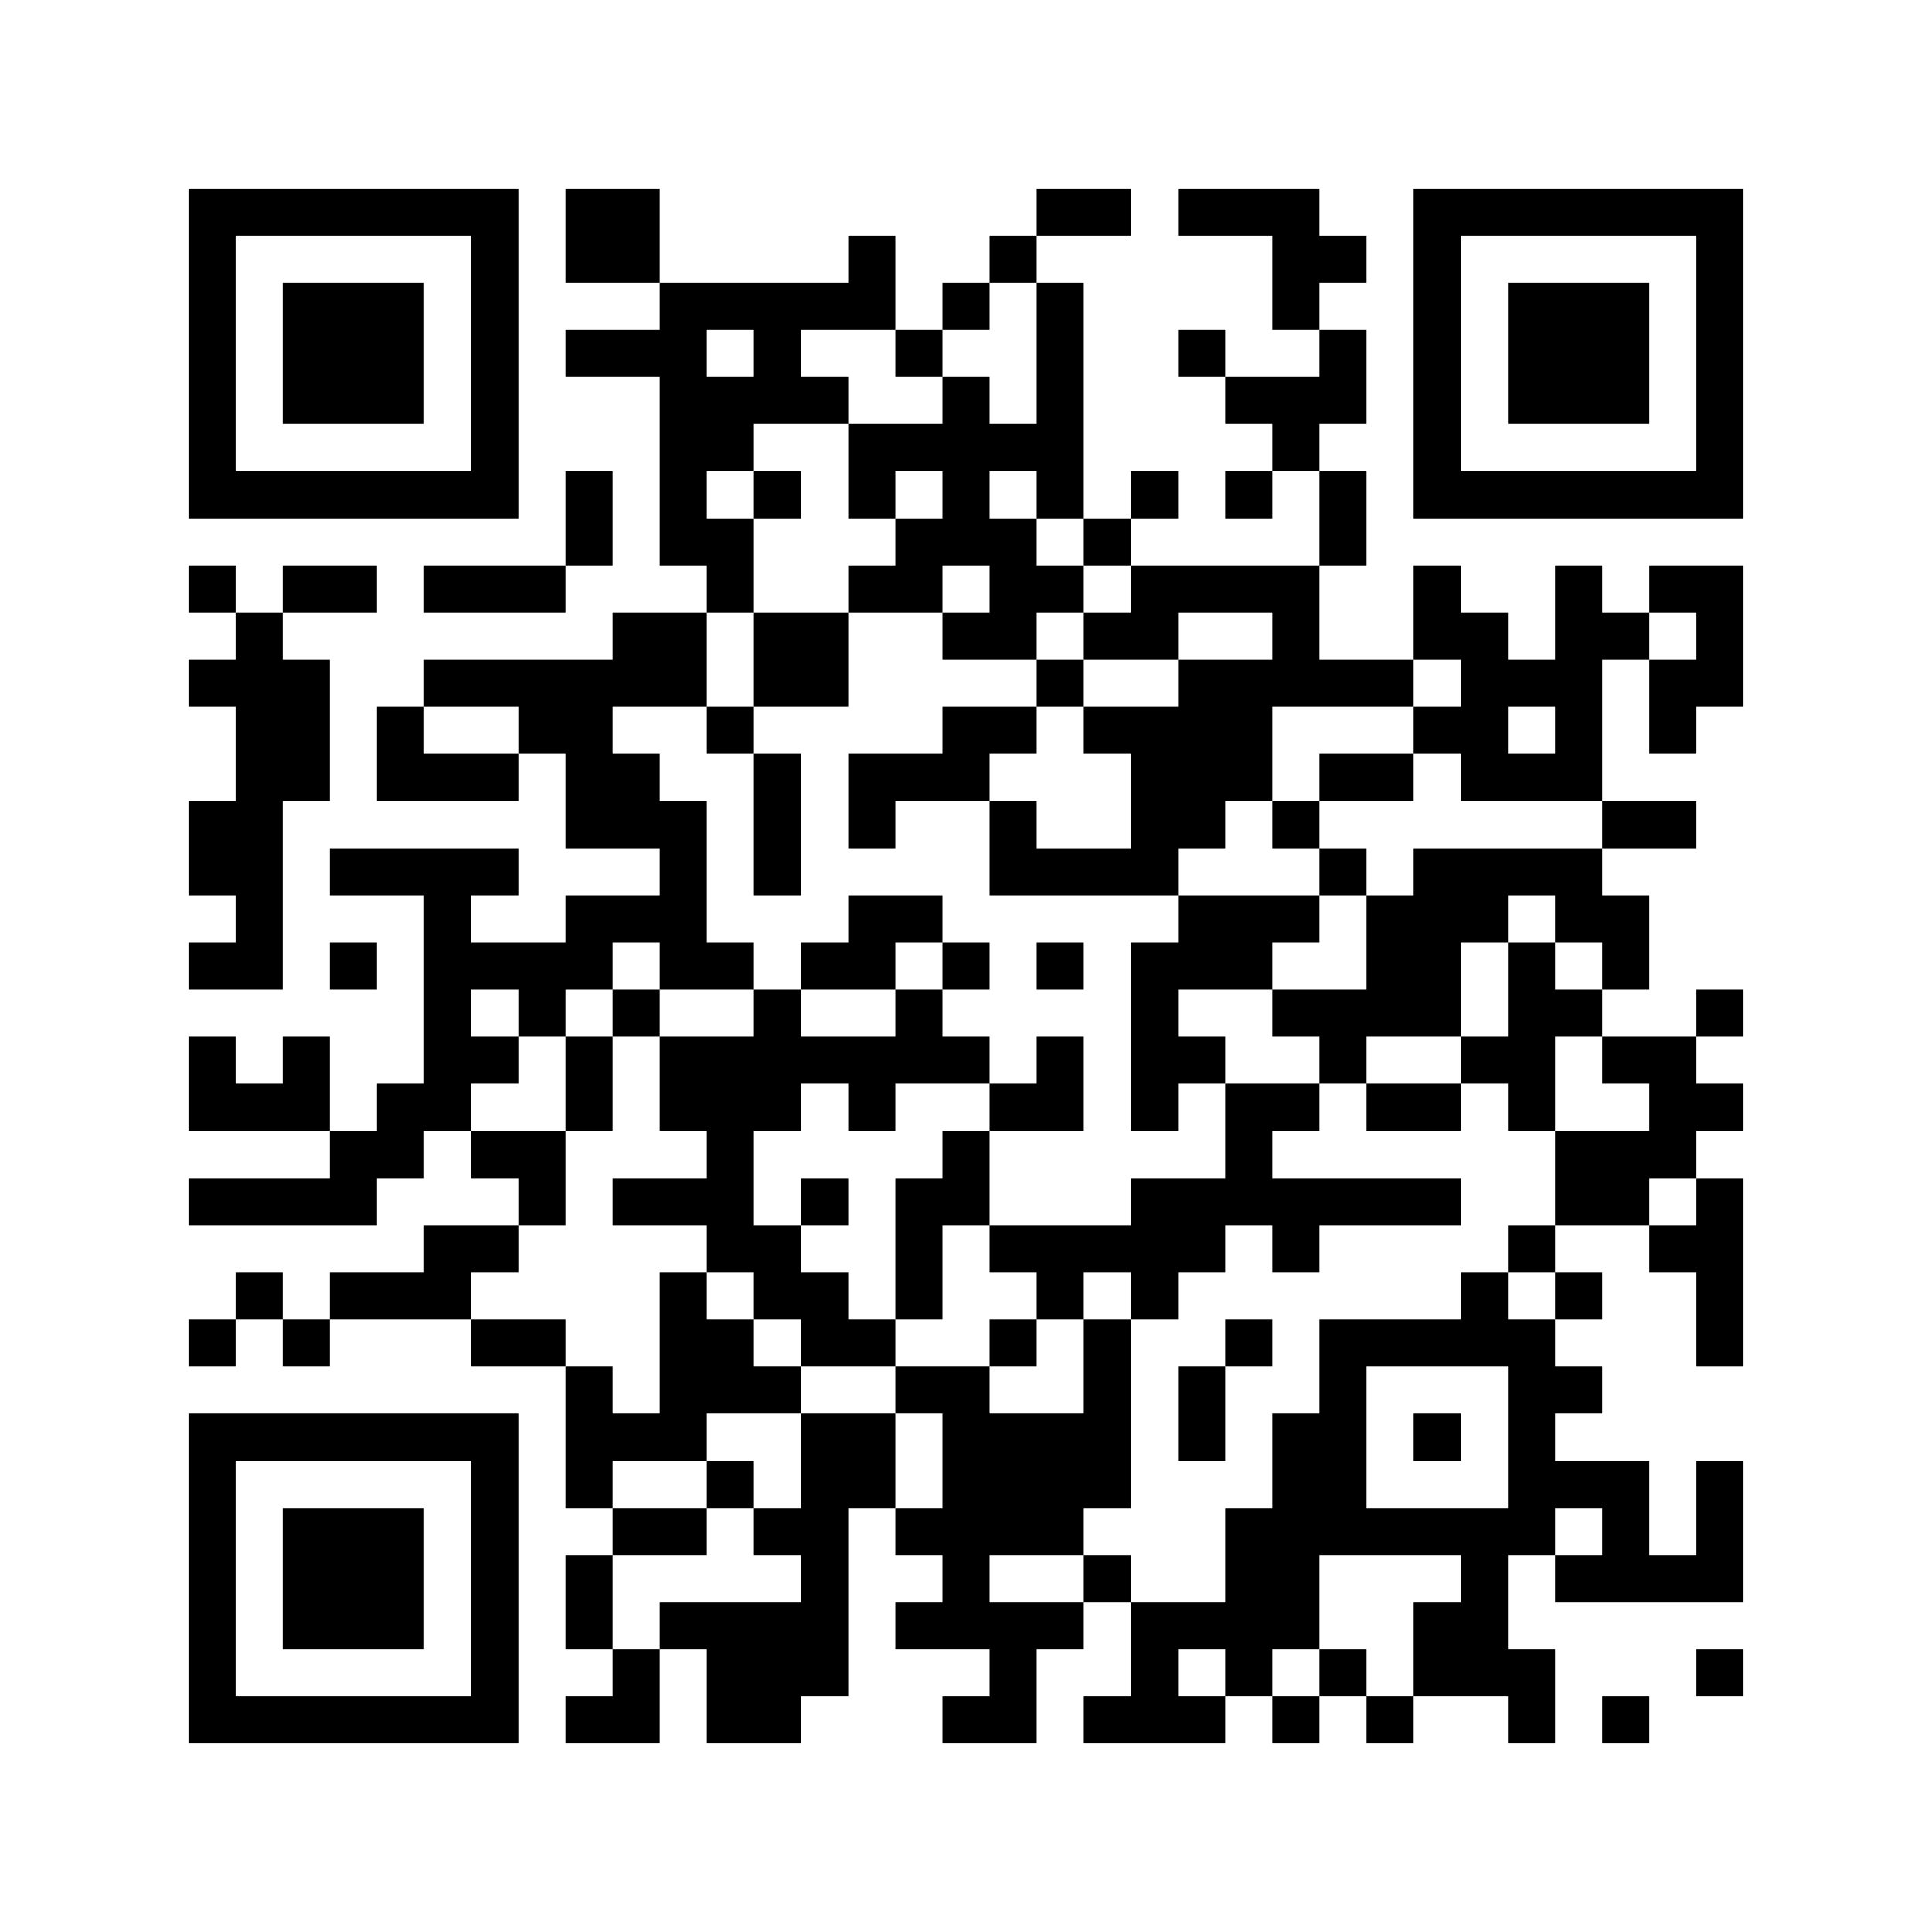
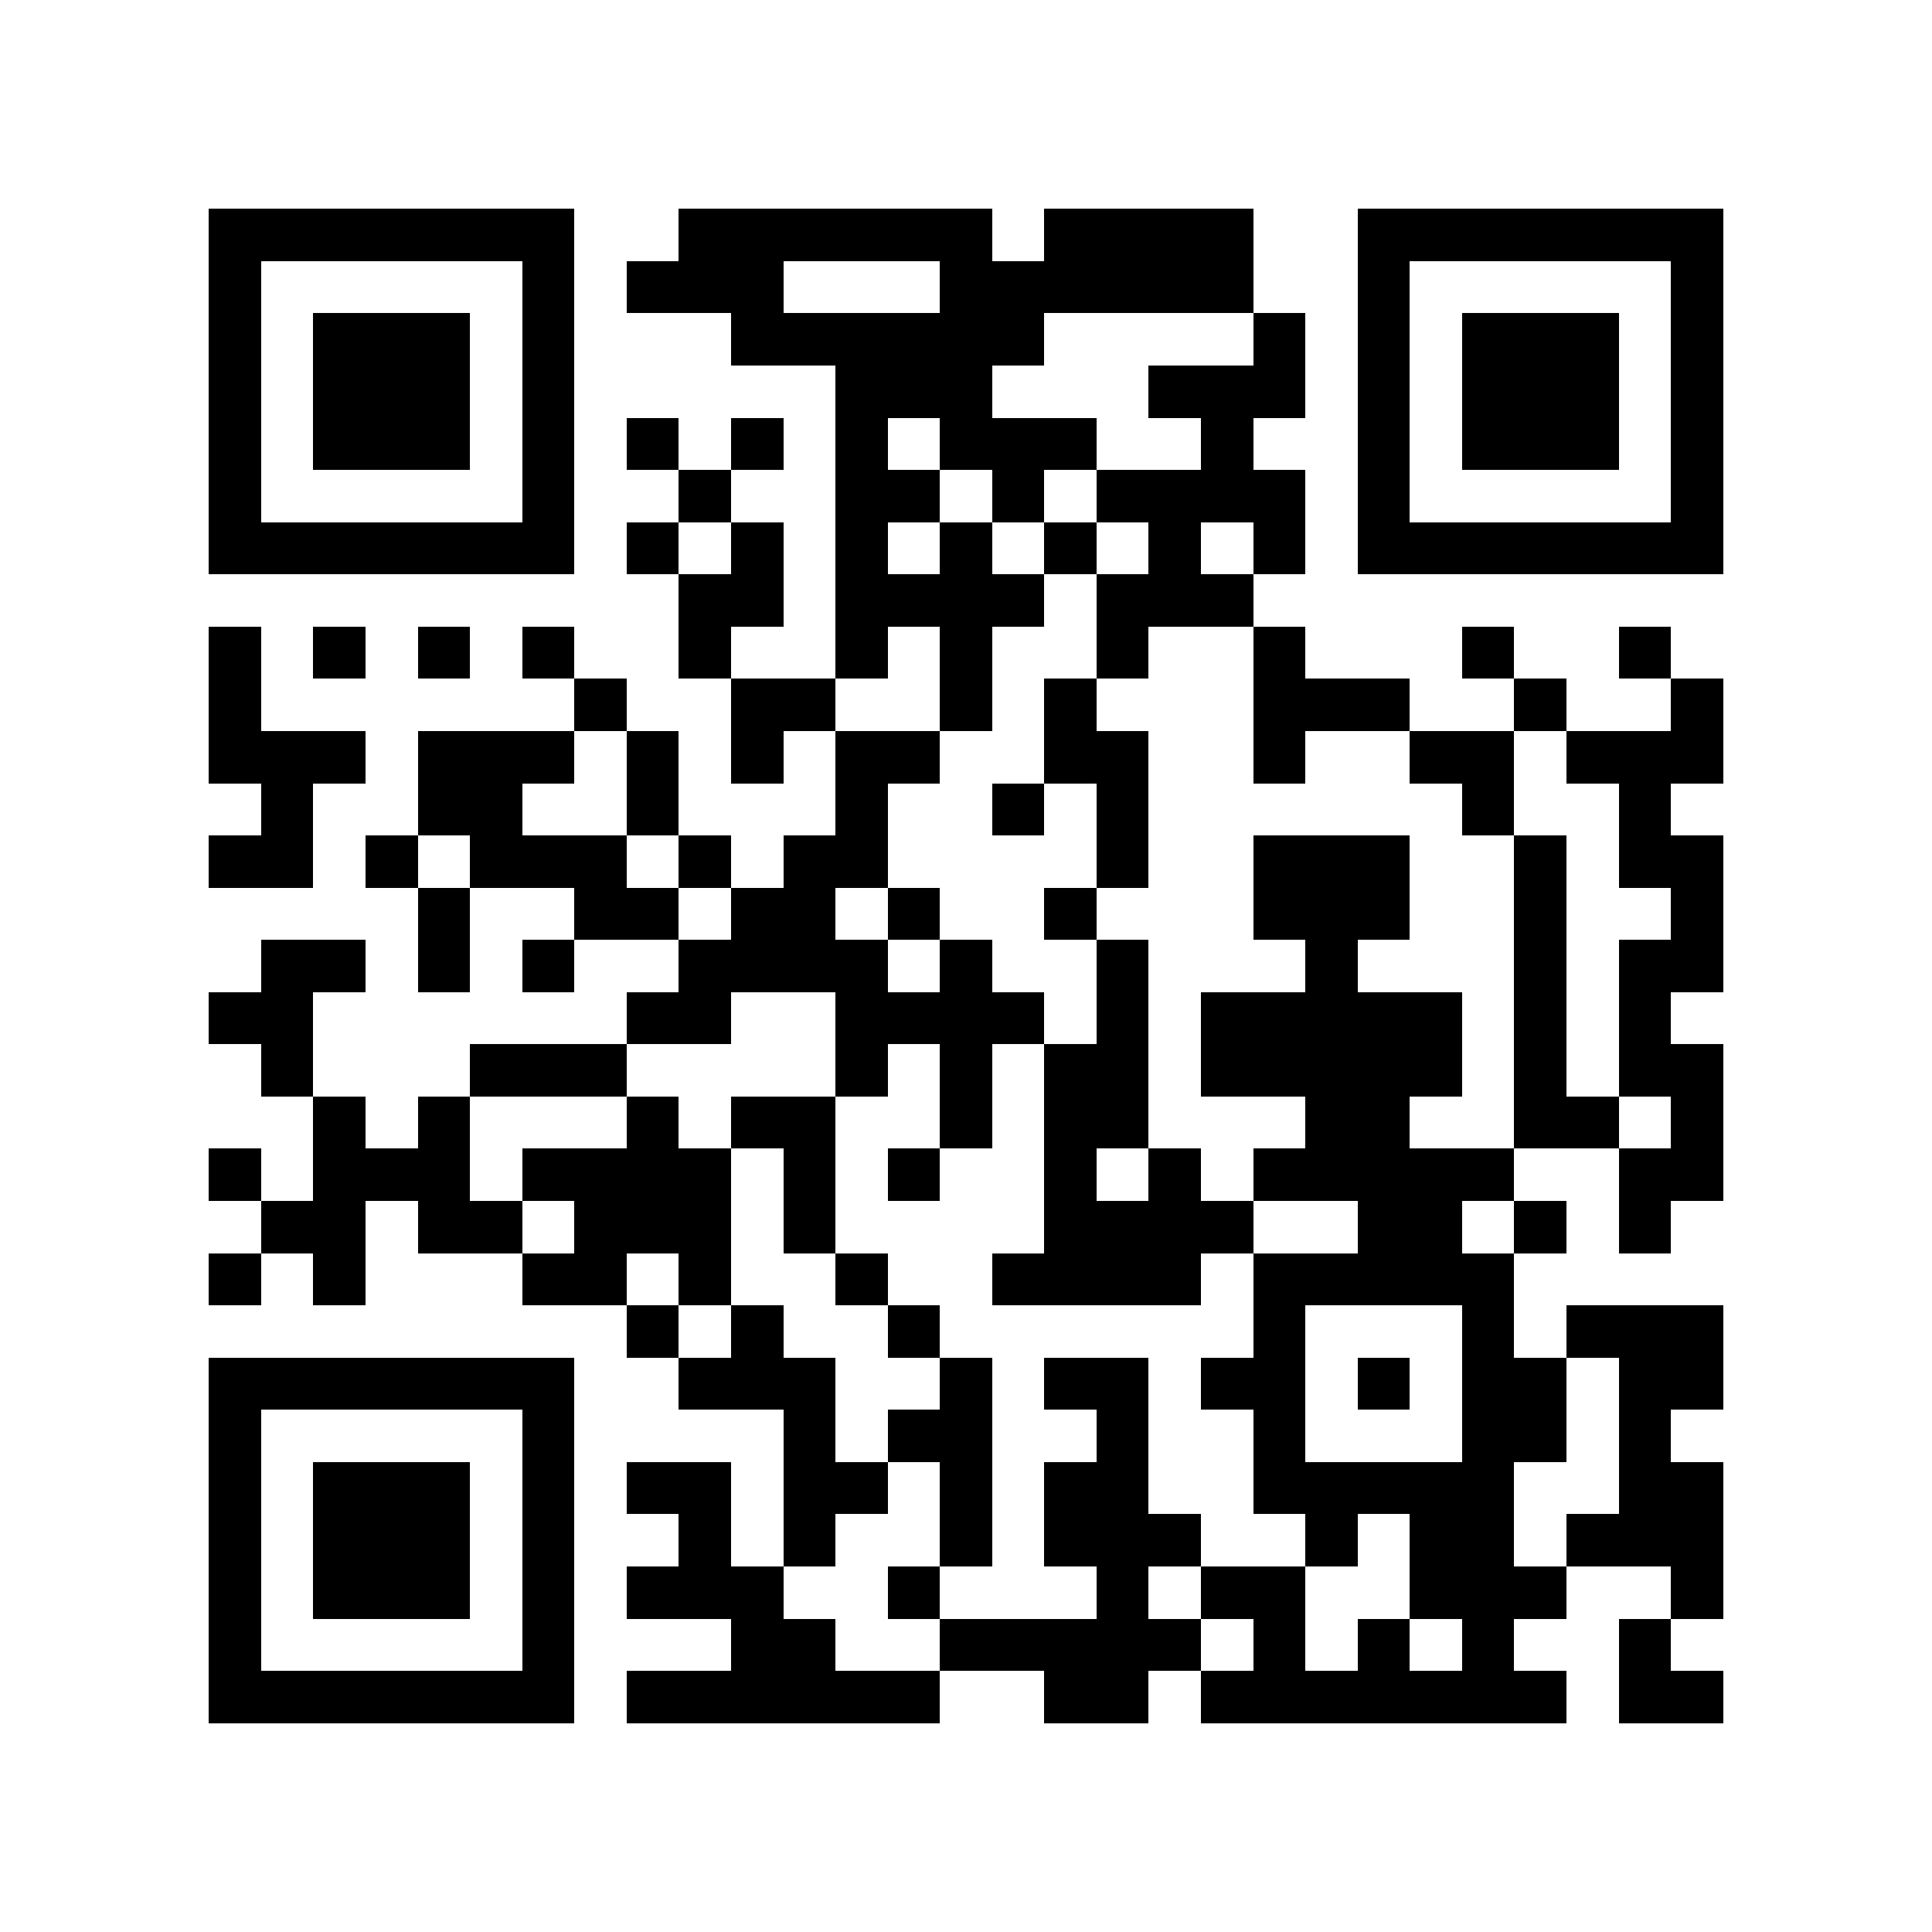
- <svg xmlns="http://www.w3.org/2000/svg" version="1.1" viewBox="0 0 492 492" preserveAspectRatio="xMinYMin meet" role="img" aria-labelledby="qrcode-title qrcode-description">
-   <description id="qrcode-description">밥뭇나 앱 접속 QR 코드</description>
-   <rect width="100%" height="100%" fill="white" cx="0" cy="0" />
-   <path d="M48,48l12,0 0,12 -12,0 0,-12z M60,48l12,0 0,12 -12,0 0,-12z M72,48l12,0 0,12 -12,0 0,-12z M84,48l12,0 0,12 -12,0 0,-12z M96,48l12,0 0,12 -12,0 0,-12z M108,48l12,0 0,12 -12,0 0,-12z M120,48l12,0 0,12 -12,0 0,-12z M144,48l12,0 0,12 -12,0 0,-12z M156,48l12,0 0,12 -12,0 0,-12z M264,48l12,0 0,12 -12,0 0,-12z M276,48l12,0 0,12 -12,0 0,-12z M300,48l12,0 0,12 -12,0 0,-12z M312,48l12,0 0,12 -12,0 0,-12z M324,48l12,0 0,12 -12,0 0,-12z M360,48l12,0 0,12 -12,0 0,-12z M372,48l12,0 0,12 -12,0 0,-12z M384,48l12,0 0,12 -12,0 0,-12z M396,48l12,0 0,12 -12,0 0,-12z M408,48l12,0 0,12 -12,0 0,-12z M420,48l12,0 0,12 -12,0 0,-12z M432,48l12,0 0,12 -12,0 0,-12z M48,60l12,0 0,12 -12,0 0,-12z M120,60l12,0 0,12 -12,0 0,-12z M144,60l12,0 0,12 -12,0 0,-12z M156,60l12,0 0,12 -12,0 0,-12z M216,60l12,0 0,12 -12,0 0,-12z M252,60l12,0 0,12 -12,0 0,-12z M324,60l12,0 0,12 -12,0 0,-12z M336,60l12,0 0,12 -12,0 0,-12z M360,60l12,0 0,12 -12,0 0,-12z M432,60l12,0 0,12 -12,0 0,-12z M48,72l12,0 0,12 -12,0 0,-12z M72,72l12,0 0,12 -12,0 0,-12z M84,72l12,0 0,12 -12,0 0,-12z M96,72l12,0 0,12 -12,0 0,-12z M120,72l12,0 0,12 -12,0 0,-12z M168,72l12,0 0,12 -12,0 0,-12z M180,72l12,0 0,12 -12,0 0,-12z M192,72l12,0 0,12 -12,0 0,-12z M204,72l12,0 0,12 -12,0 0,-12z M216,72l12,0 0,12 -12,0 0,-12z M240,72l12,0 0,12 -12,0 0,-12z M264,72l12,0 0,12 -12,0 0,-12z M324,72l12,0 0,12 -12,0 0,-12z M360,72l12,0 0,12 -12,0 0,-12z M384,72l12,0 0,12 -12,0 0,-12z M396,72l12,0 0,12 -12,0 0,-12z M408,72l12,0 0,12 -12,0 0,-12z M432,72l12,0 0,12 -12,0 0,-12z M48,84l12,0 0,12 -12,0 0,-12z M72,84l12,0 0,12 -12,0 0,-12z M84,84l12,0 0,12 -12,0 0,-12z M96,84l12,0 0,12 -12,0 0,-12z M120,84l12,0 0,12 -12,0 0,-12z M144,84l12,0 0,12 -12,0 0,-12z M156,84l12,0 0,12 -12,0 0,-12z M168,84l12,0 0,12 -12,0 0,-12z M192,84l12,0 0,12 -12,0 0,-12z M228,84l12,0 0,12 -12,0 0,-12z M264,84l12,0 0,12 -12,0 0,-12z M300,84l12,0 0,12 -12,0 0,-12z M336,84l12,0 0,12 -12,0 0,-12z M360,84l12,0 0,12 -12,0 0,-12z M384,84l12,0 0,12 -12,0 0,-12z M396,84l12,0 0,12 -12,0 0,-12z M408,84l12,0 0,12 -12,0 0,-12z M432,84l12,0 0,12 -12,0 0,-12z M48,96l12,0 0,12 -12,0 0,-12z M72,96l12,0 0,12 -12,0 0,-12z M84,96l12,0 0,12 -12,0 0,-12z M96,96l12,0 0,12 -12,0 0,-12z M120,96l12,0 0,12 -12,0 0,-12z M168,96l12,0 0,12 -12,0 0,-12z M180,96l12,0 0,12 -12,0 0,-12z M192,96l12,0 0,12 -12,0 0,-12z M204,96l12,0 0,12 -12,0 0,-12z M240,96l12,0 0,12 -12,0 0,-12z M264,96l12,0 0,12 -12,0 0,-12z M312,96l12,0 0,12 -12,0 0,-12z M324,96l12,0 0,12 -12,0 0,-12z M336,96l12,0 0,12 -12,0 0,-12z M360,96l12,0 0,12 -12,0 0,-12z M384,96l12,0 0,12 -12,0 0,-12z M396,96l12,0 0,12 -12,0 0,-12z M408,96l12,0 0,12 -12,0 0,-12z M432,96l12,0 0,12 -12,0 0,-12z M48,108l12,0 0,12 -12,0 0,-12z M120,108l12,0 0,12 -12,0 0,-12z M168,108l12,0 0,12 -12,0 0,-12z M180,108l12,0 0,12 -12,0 0,-12z M216,108l12,0 0,12 -12,0 0,-12z M228,108l12,0 0,12 -12,0 0,-12z M240,108l12,0 0,12 -12,0 0,-12z M252,108l12,0 0,12 -12,0 0,-12z M264,108l12,0 0,12 -12,0 0,-12z M324,108l12,0 0,12 -12,0 0,-12z M360,108l12,0 0,12 -12,0 0,-12z M432,108l12,0 0,12 -12,0 0,-12z M48,120l12,0 0,12 -12,0 0,-12z M60,120l12,0 0,12 -12,0 0,-12z M72,120l12,0 0,12 -12,0 0,-12z M84,120l12,0 0,12 -12,0 0,-12z M96,120l12,0 0,12 -12,0 0,-12z M108,120l12,0 0,12 -12,0 0,-12z M120,120l12,0 0,12 -12,0 0,-12z M144,120l12,0 0,12 -12,0 0,-12z M168,120l12,0 0,12 -12,0 0,-12z M192,120l12,0 0,12 -12,0 0,-12z M216,120l12,0 0,12 -12,0 0,-12z M240,120l12,0 0,12 -12,0 0,-12z M264,120l12,0 0,12 -12,0 0,-12z M288,120l12,0 0,12 -12,0 0,-12z M312,120l12,0 0,12 -12,0 0,-12z M336,120l12,0 0,12 -12,0 0,-12z M360,120l12,0 0,12 -12,0 0,-12z M372,120l12,0 0,12 -12,0 0,-12z M384,120l12,0 0,12 -12,0 0,-12z M396,120l12,0 0,12 -12,0 0,-12z M408,120l12,0 0,12 -12,0 0,-12z M420,120l12,0 0,12 -12,0 0,-12z M432,120l12,0 0,12 -12,0 0,-12z M144,132l12,0 0,12 -12,0 0,-12z M168,132l12,0 0,12 -12,0 0,-12z M180,132l12,0 0,12 -12,0 0,-12z M228,132l12,0 0,12 -12,0 0,-12z M240,132l12,0 0,12 -12,0 0,-12z M252,132l12,0 0,12 -12,0 0,-12z M276,132l12,0 0,12 -12,0 0,-12z M336,132l12,0 0,12 -12,0 0,-12z M48,144l12,0 0,12 -12,0 0,-12z M72,144l12,0 0,12 -12,0 0,-12z M84,144l12,0 0,12 -12,0 0,-12z M108,144l12,0 0,12 -12,0 0,-12z M120,144l12,0 0,12 -12,0 0,-12z M132,144l12,0 0,12 -12,0 0,-12z M180,144l12,0 0,12 -12,0 0,-12z M216,144l12,0 0,12 -12,0 0,-12z M228,144l12,0 0,12 -12,0 0,-12z M252,144l12,0 0,12 -12,0 0,-12z M264,144l12,0 0,12 -12,0 0,-12z M288,144l12,0 0,12 -12,0 0,-12z M300,144l12,0 0,12 -12,0 0,-12z M312,144l12,0 0,12 -12,0 0,-12z M324,144l12,0 0,12 -12,0 0,-12z M360,144l12,0 0,12 -12,0 0,-12z M396,144l12,0 0,12 -12,0 0,-12z M420,144l12,0 0,12 -12,0 0,-12z M432,144l12,0 0,12 -12,0 0,-12z M60,156l12,0 0,12 -12,0 0,-12z M156,156l12,0 0,12 -12,0 0,-12z M168,156l12,0 0,12 -12,0 0,-12z M192,156l12,0 0,12 -12,0 0,-12z M204,156l12,0 0,12 -12,0 0,-12z M240,156l12,0 0,12 -12,0 0,-12z M252,156l12,0 0,12 -12,0 0,-12z M276,156l12,0 0,12 -12,0 0,-12z M288,156l12,0 0,12 -12,0 0,-12z M324,156l12,0 0,12 -12,0 0,-12z M360,156l12,0 0,12 -12,0 0,-12z M372,156l12,0 0,12 -12,0 0,-12z M396,156l12,0 0,12 -12,0 0,-12z M408,156l12,0 0,12 -12,0 0,-12z M432,156l12,0 0,12 -12,0 0,-12z M48,168l12,0 0,12 -12,0 0,-12z M60,168l12,0 0,12 -12,0 0,-12z M72,168l12,0 0,12 -12,0 0,-12z M108,168l12,0 0,12 -12,0 0,-12z M120,168l12,0 0,12 -12,0 0,-12z M132,168l12,0 0,12 -12,0 0,-12z M144,168l12,0 0,12 -12,0 0,-12z M156,168l12,0 0,12 -12,0 0,-12z M168,168l12,0 0,12 -12,0 0,-12z M192,168l12,0 0,12 -12,0 0,-12z M204,168l12,0 0,12 -12,0 0,-12z M264,168l12,0 0,12 -12,0 0,-12z M300,168l12,0 0,12 -12,0 0,-12z M312,168l12,0 0,12 -12,0 0,-12z M324,168l12,0 0,12 -12,0 0,-12z M336,168l12,0 0,12 -12,0 0,-12z M348,168l12,0 0,12 -12,0 0,-12z M372,168l12,0 0,12 -12,0 0,-12z M384,168l12,0 0,12 -12,0 0,-12z M396,168l12,0 0,12 -12,0 0,-12z M420,168l12,0 0,12 -12,0 0,-12z M432,168l12,0 0,12 -12,0 0,-12z M60,180l12,0 0,12 -12,0 0,-12z M72,180l12,0 0,12 -12,0 0,-12z M96,180l12,0 0,12 -12,0 0,-12z M132,180l12,0 0,12 -12,0 0,-12z M144,180l12,0 0,12 -12,0 0,-12z M180,180l12,0 0,12 -12,0 0,-12z M240,180l12,0 0,12 -12,0 0,-12z M252,180l12,0 0,12 -12,0 0,-12z M276,180l12,0 0,12 -12,0 0,-12z M288,180l12,0 0,12 -12,0 0,-12z M300,180l12,0 0,12 -12,0 0,-12z M312,180l12,0 0,12 -12,0 0,-12z M360,180l12,0 0,12 -12,0 0,-12z M372,180l12,0 0,12 -12,0 0,-12z M396,180l12,0 0,12 -12,0 0,-12z M420,180l12,0 0,12 -12,0 0,-12z M60,192l12,0 0,12 -12,0 0,-12z M72,192l12,0 0,12 -12,0 0,-12z M96,192l12,0 0,12 -12,0 0,-12z M108,192l12,0 0,12 -12,0 0,-12z M120,192l12,0 0,12 -12,0 0,-12z M144,192l12,0 0,12 -12,0 0,-12z M156,192l12,0 0,12 -12,0 0,-12z M192,192l12,0 0,12 -12,0 0,-12z M216,192l12,0 0,12 -12,0 0,-12z M228,192l12,0 0,12 -12,0 0,-12z M240,192l12,0 0,12 -12,0 0,-12z M288,192l12,0 0,12 -12,0 0,-12z M300,192l12,0 0,12 -12,0 0,-12z M312,192l12,0 0,12 -12,0 0,-12z M336,192l12,0 0,12 -12,0 0,-12z M348,192l12,0 0,12 -12,0 0,-12z M372,192l12,0 0,12 -12,0 0,-12z M384,192l12,0 0,12 -12,0 0,-12z M396,192l12,0 0,12 -12,0 0,-12z M48,204l12,0 0,12 -12,0 0,-12z M60,204l12,0 0,12 -12,0 0,-12z M144,204l12,0 0,12 -12,0 0,-12z M156,204l12,0 0,12 -12,0 0,-12z M168,204l12,0 0,12 -12,0 0,-12z M192,204l12,0 0,12 -12,0 0,-12z M216,204l12,0 0,12 -12,0 0,-12z M252,204l12,0 0,12 -12,0 0,-12z M288,204l12,0 0,12 -12,0 0,-12z M300,204l12,0 0,12 -12,0 0,-12z M324,204l12,0 0,12 -12,0 0,-12z M408,204l12,0 0,12 -12,0 0,-12z M420,204l12,0 0,12 -12,0 0,-12z M48,216l12,0 0,12 -12,0 0,-12z M60,216l12,0 0,12 -12,0 0,-12z M84,216l12,0 0,12 -12,0 0,-12z M96,216l12,0 0,12 -12,0 0,-12z M108,216l12,0 0,12 -12,0 0,-12z M120,216l12,0 0,12 -12,0 0,-12z M168,216l12,0 0,12 -12,0 0,-12z M192,216l12,0 0,12 -12,0 0,-12z M252,216l12,0 0,12 -12,0 0,-12z M264,216l12,0 0,12 -12,0 0,-12z M276,216l12,0 0,12 -12,0 0,-12z M288,216l12,0 0,12 -12,0 0,-12z M336,216l12,0 0,12 -12,0 0,-12z M360,216l12,0 0,12 -12,0 0,-12z M372,216l12,0 0,12 -12,0 0,-12z M384,216l12,0 0,12 -12,0 0,-12z M396,216l12,0 0,12 -12,0 0,-12z M60,228l12,0 0,12 -12,0 0,-12z M108,228l12,0 0,12 -12,0 0,-12z M144,228l12,0 0,12 -12,0 0,-12z M156,228l12,0 0,12 -12,0 0,-12z M168,228l12,0 0,12 -12,0 0,-12z M216,228l12,0 0,12 -12,0 0,-12z M228,228l12,0 0,12 -12,0 0,-12z M300,228l12,0 0,12 -12,0 0,-12z M312,228l12,0 0,12 -12,0 0,-12z M324,228l12,0 0,12 -12,0 0,-12z M348,228l12,0 0,12 -12,0 0,-12z M360,228l12,0 0,12 -12,0 0,-12z M372,228l12,0 0,12 -12,0 0,-12z M396,228l12,0 0,12 -12,0 0,-12z M408,228l12,0 0,12 -12,0 0,-12z M48,240l12,0 0,12 -12,0 0,-12z M60,240l12,0 0,12 -12,0 0,-12z M84,240l12,0 0,12 -12,0 0,-12z M108,240l12,0 0,12 -12,0 0,-12z M120,240l12,0 0,12 -12,0 0,-12z M132,240l12,0 0,12 -12,0 0,-12z M144,240l12,0 0,12 -12,0 0,-12z M168,240l12,0 0,12 -12,0 0,-12z M180,240l12,0 0,12 -12,0 0,-12z M204,240l12,0 0,12 -12,0 0,-12z M216,240l12,0 0,12 -12,0 0,-12z M240,240l12,0 0,12 -12,0 0,-12z M264,240l12,0 0,12 -12,0 0,-12z M288,240l12,0 0,12 -12,0 0,-12z M300,240l12,0 0,12 -12,0 0,-12z M312,240l12,0 0,12 -12,0 0,-12z M348,240l12,0 0,12 -12,0 0,-12z M360,240l12,0 0,12 -12,0 0,-12z M384,240l12,0 0,12 -12,0 0,-12z M408,240l12,0 0,12 -12,0 0,-12z M108,252l12,0 0,12 -12,0 0,-12z M132,252l12,0 0,12 -12,0 0,-12z M156,252l12,0 0,12 -12,0 0,-12z M192,252l12,0 0,12 -12,0 0,-12z M228,252l12,0 0,12 -12,0 0,-12z M288,252l12,0 0,12 -12,0 0,-12z M324,252l12,0 0,12 -12,0 0,-12z M336,252l12,0 0,12 -12,0 0,-12z M348,252l12,0 0,12 -12,0 0,-12z M360,252l12,0 0,12 -12,0 0,-12z M384,252l12,0 0,12 -12,0 0,-12z M396,252l12,0 0,12 -12,0 0,-12z M432,252l12,0 0,12 -12,0 0,-12z M48,264l12,0 0,12 -12,0 0,-12z M72,264l12,0 0,12 -12,0 0,-12z M108,264l12,0 0,12 -12,0 0,-12z M120,264l12,0 0,12 -12,0 0,-12z M144,264l12,0 0,12 -12,0 0,-12z M168,264l12,0 0,12 -12,0 0,-12z M180,264l12,0 0,12 -12,0 0,-12z M192,264l12,0 0,12 -12,0 0,-12z M204,264l12,0 0,12 -12,0 0,-12z M216,264l12,0 0,12 -12,0 0,-12z M228,264l12,0 0,12 -12,0 0,-12z M240,264l12,0 0,12 -12,0 0,-12z M264,264l12,0 0,12 -12,0 0,-12z M288,264l12,0 0,12 -12,0 0,-12z M300,264l12,0 0,12 -12,0 0,-12z M336,264l12,0 0,12 -12,0 0,-12z M372,264l12,0 0,12 -12,0 0,-12z M384,264l12,0 0,12 -12,0 0,-12z M408,264l12,0 0,12 -12,0 0,-12z M420,264l12,0 0,12 -12,0 0,-12z M48,276l12,0 0,12 -12,0 0,-12z M60,276l12,0 0,12 -12,0 0,-12z M72,276l12,0 0,12 -12,0 0,-12z M96,276l12,0 0,12 -12,0 0,-12z M108,276l12,0 0,12 -12,0 0,-12z M144,276l12,0 0,12 -12,0 0,-12z M168,276l12,0 0,12 -12,0 0,-12z M180,276l12,0 0,12 -12,0 0,-12z M192,276l12,0 0,12 -12,0 0,-12z M216,276l12,0 0,12 -12,0 0,-12z M252,276l12,0 0,12 -12,0 0,-12z M264,276l12,0 0,12 -12,0 0,-12z M288,276l12,0 0,12 -12,0 0,-12z M312,276l12,0 0,12 -12,0 0,-12z M324,276l12,0 0,12 -12,0 0,-12z M348,276l12,0 0,12 -12,0 0,-12z M360,276l12,0 0,12 -12,0 0,-12z M384,276l12,0 0,12 -12,0 0,-12z M420,276l12,0 0,12 -12,0 0,-12z M432,276l12,0 0,12 -12,0 0,-12z M84,288l12,0 0,12 -12,0 0,-12z M96,288l12,0 0,12 -12,0 0,-12z M120,288l12,0 0,12 -12,0 0,-12z M132,288l12,0 0,12 -12,0 0,-12z M180,288l12,0 0,12 -12,0 0,-12z M240,288l12,0 0,12 -12,0 0,-12z M312,288l12,0 0,12 -12,0 0,-12z M396,288l12,0 0,12 -12,0 0,-12z M408,288l12,0 0,12 -12,0 0,-12z M420,288l12,0 0,12 -12,0 0,-12z M48,300l12,0 0,12 -12,0 0,-12z M60,300l12,0 0,12 -12,0 0,-12z M72,300l12,0 0,12 -12,0 0,-12z M84,300l12,0 0,12 -12,0 0,-12z M132,300l12,0 0,12 -12,0 0,-12z M156,300l12,0 0,12 -12,0 0,-12z M168,300l12,0 0,12 -12,0 0,-12z M180,300l12,0 0,12 -12,0 0,-12z M204,300l12,0 0,12 -12,0 0,-12z M228,300l12,0 0,12 -12,0 0,-12z M240,300l12,0 0,12 -12,0 0,-12z M288,300l12,0 0,12 -12,0 0,-12z M300,300l12,0 0,12 -12,0 0,-12z M312,300l12,0 0,12 -12,0 0,-12z M324,300l12,0 0,12 -12,0 0,-12z M336,300l12,0 0,12 -12,0 0,-12z M348,300l12,0 0,12 -12,0 0,-12z M360,300l12,0 0,12 -12,0 0,-12z M396,300l12,0 0,12 -12,0 0,-12z M408,300l12,0 0,12 -12,0 0,-12z M432,300l12,0 0,12 -12,0 0,-12z M108,312l12,0 0,12 -12,0 0,-12z M120,312l12,0 0,12 -12,0 0,-12z M180,312l12,0 0,12 -12,0 0,-12z M192,312l12,0 0,12 -12,0 0,-12z M228,312l12,0 0,12 -12,0 0,-12z M252,312l12,0 0,12 -12,0 0,-12z M264,312l12,0 0,12 -12,0 0,-12z M276,312l12,0 0,12 -12,0 0,-12z M288,312l12,0 0,12 -12,0 0,-12z M300,312l12,0 0,12 -12,0 0,-12z M324,312l12,0 0,12 -12,0 0,-12z M384,312l12,0 0,12 -12,0 0,-12z M420,312l12,0 0,12 -12,0 0,-12z M432,312l12,0 0,12 -12,0 0,-12z M60,324l12,0 0,12 -12,0 0,-12z M84,324l12,0 0,12 -12,0 0,-12z M96,324l12,0 0,12 -12,0 0,-12z M108,324l12,0 0,12 -12,0 0,-12z M168,324l12,0 0,12 -12,0 0,-12z M192,324l12,0 0,12 -12,0 0,-12z M204,324l12,0 0,12 -12,0 0,-12z M228,324l12,0 0,12 -12,0 0,-12z M264,324l12,0 0,12 -12,0 0,-12z M288,324l12,0 0,12 -12,0 0,-12z M372,324l12,0 0,12 -12,0 0,-12z M396,324l12,0 0,12 -12,0 0,-12z M432,324l12,0 0,12 -12,0 0,-12z M48,336l12,0 0,12 -12,0 0,-12z M72,336l12,0 0,12 -12,0 0,-12z M120,336l12,0 0,12 -12,0 0,-12z M132,336l12,0 0,12 -12,0 0,-12z M168,336l12,0 0,12 -12,0 0,-12z M180,336l12,0 0,12 -12,0 0,-12z M204,336l12,0 0,12 -12,0 0,-12z M216,336l12,0 0,12 -12,0 0,-12z M252,336l12,0 0,12 -12,0 0,-12z M276,336l12,0 0,12 -12,0 0,-12z M312,336l12,0 0,12 -12,0 0,-12z M336,336l12,0 0,12 -12,0 0,-12z M348,336l12,0 0,12 -12,0 0,-12z M360,336l12,0 0,12 -12,0 0,-12z M372,336l12,0 0,12 -12,0 0,-12z M384,336l12,0 0,12 -12,0 0,-12z M432,336l12,0 0,12 -12,0 0,-12z M144,348l12,0 0,12 -12,0 0,-12z M168,348l12,0 0,12 -12,0 0,-12z M180,348l12,0 0,12 -12,0 0,-12z M192,348l12,0 0,12 -12,0 0,-12z M228,348l12,0 0,12 -12,0 0,-12z M240,348l12,0 0,12 -12,0 0,-12z M276,348l12,0 0,12 -12,0 0,-12z M300,348l12,0 0,12 -12,0 0,-12z M336,348l12,0 0,12 -12,0 0,-12z M384,348l12,0 0,12 -12,0 0,-12z M396,348l12,0 0,12 -12,0 0,-12z M48,360l12,0 0,12 -12,0 0,-12z M60,360l12,0 0,12 -12,0 0,-12z M72,360l12,0 0,12 -12,0 0,-12z M84,360l12,0 0,12 -12,0 0,-12z M96,360l12,0 0,12 -12,0 0,-12z M108,360l12,0 0,12 -12,0 0,-12z M120,360l12,0 0,12 -12,0 0,-12z M144,360l12,0 0,12 -12,0 0,-12z M156,360l12,0 0,12 -12,0 0,-12z M168,360l12,0 0,12 -12,0 0,-12z M204,360l12,0 0,12 -12,0 0,-12z M216,360l12,0 0,12 -12,0 0,-12z M240,360l12,0 0,12 -12,0 0,-12z M252,360l12,0 0,12 -12,0 0,-12z M264,360l12,0 0,12 -12,0 0,-12z M276,360l12,0 0,12 -12,0 0,-12z M300,360l12,0 0,12 -12,0 0,-12z M324,360l12,0 0,12 -12,0 0,-12z M336,360l12,0 0,12 -12,0 0,-12z M360,360l12,0 0,12 -12,0 0,-12z M384,360l12,0 0,12 -12,0 0,-12z M48,372l12,0 0,12 -12,0 0,-12z M120,372l12,0 0,12 -12,0 0,-12z M144,372l12,0 0,12 -12,0 0,-12z M180,372l12,0 0,12 -12,0 0,-12z M204,372l12,0 0,12 -12,0 0,-12z M216,372l12,0 0,12 -12,0 0,-12z M240,372l12,0 0,12 -12,0 0,-12z M252,372l12,0 0,12 -12,0 0,-12z M264,372l12,0 0,12 -12,0 0,-12z M276,372l12,0 0,12 -12,0 0,-12z M324,372l12,0 0,12 -12,0 0,-12z M336,372l12,0 0,12 -12,0 0,-12z M384,372l12,0 0,12 -12,0 0,-12z M396,372l12,0 0,12 -12,0 0,-12z M408,372l12,0 0,12 -12,0 0,-12z M432,372l12,0 0,12 -12,0 0,-12z M48,384l12,0 0,12 -12,0 0,-12z M72,384l12,0 0,12 -12,0 0,-12z M84,384l12,0 0,12 -12,0 0,-12z M96,384l12,0 0,12 -12,0 0,-12z M120,384l12,0 0,12 -12,0 0,-12z M156,384l12,0 0,12 -12,0 0,-12z M168,384l12,0 0,12 -12,0 0,-12z M192,384l12,0 0,12 -12,0 0,-12z M204,384l12,0 0,12 -12,0 0,-12z M228,384l12,0 0,12 -12,0 0,-12z M240,384l12,0 0,12 -12,0 0,-12z M252,384l12,0 0,12 -12,0 0,-12z M264,384l12,0 0,12 -12,0 0,-12z M312,384l12,0 0,12 -12,0 0,-12z M324,384l12,0 0,12 -12,0 0,-12z M336,384l12,0 0,12 -12,0 0,-12z M348,384l12,0 0,12 -12,0 0,-12z M360,384l12,0 0,12 -12,0 0,-12z M372,384l12,0 0,12 -12,0 0,-12z M384,384l12,0 0,12 -12,0 0,-12z M408,384l12,0 0,12 -12,0 0,-12z M432,384l12,0 0,12 -12,0 0,-12z M48,396l12,0 0,12 -12,0 0,-12z M72,396l12,0 0,12 -12,0 0,-12z M84,396l12,0 0,12 -12,0 0,-12z M96,396l12,0 0,12 -12,0 0,-12z M120,396l12,0 0,12 -12,0 0,-12z M144,396l12,0 0,12 -12,0 0,-12z M204,396l12,0 0,12 -12,0 0,-12z M240,396l12,0 0,12 -12,0 0,-12z M276,396l12,0 0,12 -12,0 0,-12z M312,396l12,0 0,12 -12,0 0,-12z M324,396l12,0 0,12 -12,0 0,-12z M372,396l12,0 0,12 -12,0 0,-12z M396,396l12,0 0,12 -12,0 0,-12z M408,396l12,0 0,12 -12,0 0,-12z M420,396l12,0 0,12 -12,0 0,-12z M432,396l12,0 0,12 -12,0 0,-12z M48,408l12,0 0,12 -12,0 0,-12z M72,408l12,0 0,12 -12,0 0,-12z M84,408l12,0 0,12 -12,0 0,-12z M96,408l12,0 0,12 -12,0 0,-12z M120,408l12,0 0,12 -12,0 0,-12z M144,408l12,0 0,12 -12,0 0,-12z M168,408l12,0 0,12 -12,0 0,-12z M180,408l12,0 0,12 -12,0 0,-12z M192,408l12,0 0,12 -12,0 0,-12z M204,408l12,0 0,12 -12,0 0,-12z M228,408l12,0 0,12 -12,0 0,-12z M240,408l12,0 0,12 -12,0 0,-12z M252,408l12,0 0,12 -12,0 0,-12z M264,408l12,0 0,12 -12,0 0,-12z M288,408l12,0 0,12 -12,0 0,-12z M300,408l12,0 0,12 -12,0 0,-12z M312,408l12,0 0,12 -12,0 0,-12z M324,408l12,0 0,12 -12,0 0,-12z M360,408l12,0 0,12 -12,0 0,-12z M372,408l12,0 0,12 -12,0 0,-12z M48,420l12,0 0,12 -12,0 0,-12z M120,420l12,0 0,12 -12,0 0,-12z M156,420l12,0 0,12 -12,0 0,-12z M180,420l12,0 0,12 -12,0 0,-12z M192,420l12,0 0,12 -12,0 0,-12z M204,420l12,0 0,12 -12,0 0,-12z M252,420l12,0 0,12 -12,0 0,-12z M288,420l12,0 0,12 -12,0 0,-12z M312,420l12,0 0,12 -12,0 0,-12z M336,420l12,0 0,12 -12,0 0,-12z M360,420l12,0 0,12 -12,0 0,-12z M372,420l12,0 0,12 -12,0 0,-12z M384,420l12,0 0,12 -12,0 0,-12z M432,420l12,0 0,12 -12,0 0,-12z M48,432l12,0 0,12 -12,0 0,-12z M60,432l12,0 0,12 -12,0 0,-12z M72,432l12,0 0,12 -12,0 0,-12z M84,432l12,0 0,12 -12,0 0,-12z M96,432l12,0 0,12 -12,0 0,-12z M108,432l12,0 0,12 -12,0 0,-12z M120,432l12,0 0,12 -12,0 0,-12z M144,432l12,0 0,12 -12,0 0,-12z M156,432l12,0 0,12 -12,0 0,-12z M180,432l12,0 0,12 -12,0 0,-12z M192,432l12,0 0,12 -12,0 0,-12z M240,432l12,0 0,12 -12,0 0,-12z M252,432l12,0 0,12 -12,0 0,-12z M276,432l12,0 0,12 -12,0 0,-12z M288,432l12,0 0,12 -12,0 0,-12z M300,432l12,0 0,12 -12,0 0,-12z M324,432l12,0 0,12 -12,0 0,-12z M348,432l12,0 0,12 -12,0 0,-12z M384,432l12,0 0,12 -12,0 0,-12z M408,432l12,0 0,12 -12,0 0,-12z " stroke="transparent" fill="black" />
+ <svg xmlns="http://www.w3.org/2000/svg" viewBox="0 0 37 37" width="444" height="444" shape-rendering="crispEdges">
+   <rect width="37" height="37" fill="white" />
+   <path fill="black" d="M4 4h1v1h-1zM5 4h1v1h-1zM6 4h1v1h-1zM7 4h1v1h-1zM8 4h1v1h-1zM9 4h1v1h-1zM10 4h1v1h-1zM13 4h1v1h-1zM14 4h1v1h-1zM15 4h1v1h-1zM16 4h1v1h-1zM17 4h1v1h-1zM18 4h1v1h-1zM20 4h1v1h-1zM21 4h1v1h-1zM22 4h1v1h-1zM23 4h1v1h-1zM26 4h1v1h-1zM27 4h1v1h-1zM28 4h1v1h-1zM29 4h1v1h-1zM30 4h1v1h-1zM31 4h1v1h-1zM32 4h1v1h-1zM4 5h1v1h-1zM10 5h1v1h-1zM12 5h1v1h-1zM13 5h1v1h-1zM14 5h1v1h-1zM18 5h1v1h-1zM19 5h1v1h-1zM20 5h1v1h-1zM21 5h1v1h-1zM22 5h1v1h-1zM23 5h1v1h-1zM26 5h1v1h-1zM32 5h1v1h-1zM4 6h1v1h-1zM6 6h1v1h-1zM7 6h1v1h-1zM8 6h1v1h-1zM10 6h1v1h-1zM14 6h1v1h-1zM15 6h1v1h-1zM16 6h1v1h-1zM17 6h1v1h-1zM18 6h1v1h-1zM19 6h1v1h-1zM24 6h1v1h-1zM26 6h1v1h-1zM28 6h1v1h-1zM29 6h1v1h-1zM30 6h1v1h-1zM32 6h1v1h-1zM4 7h1v1h-1zM6 7h1v1h-1zM7 7h1v1h-1zM8 7h1v1h-1zM10 7h1v1h-1zM16 7h1v1h-1zM17 7h1v1h-1zM18 7h1v1h-1zM22 7h1v1h-1zM23 7h1v1h-1zM24 7h1v1h-1zM26 7h1v1h-1zM28 7h1v1h-1zM29 7h1v1h-1zM30 7h1v1h-1zM32 7h1v1h-1zM4 8h1v1h-1zM6 8h1v1h-1zM7 8h1v1h-1zM8 8h1v1h-1zM10 8h1v1h-1zM12 8h1v1h-1zM14 8h1v1h-1zM16 8h1v1h-1zM18 8h1v1h-1zM19 8h1v1h-1zM20 8h1v1h-1zM23 8h1v1h-1zM26 8h1v1h-1zM28 8h1v1h-1zM29 8h1v1h-1zM30 8h1v1h-1zM32 8h1v1h-1zM4 9h1v1h-1zM10 9h1v1h-1zM13 9h1v1h-1zM16 9h1v1h-1zM17 9h1v1h-1zM19 9h1v1h-1zM21 9h1v1h-1zM22 9h1v1h-1zM23 9h1v1h-1zM24 9h1v1h-1zM26 9h1v1h-1zM32 9h1v1h-1zM4 10h1v1h-1zM5 10h1v1h-1zM6 10h1v1h-1zM7 10h1v1h-1zM8 10h1v1h-1zM9 10h1v1h-1zM10 10h1v1h-1zM12 10h1v1h-1zM14 10h1v1h-1zM16 10h1v1h-1zM18 10h1v1h-1zM20 10h1v1h-1zM22 10h1v1h-1zM24 10h1v1h-1zM26 10h1v1h-1zM27 10h1v1h-1zM28 10h1v1h-1zM29 10h1v1h-1zM30 10h1v1h-1zM31 10h1v1h-1zM32 10h1v1h-1zM13 11h1v1h-1zM14 11h1v1h-1zM16 11h1v1h-1zM17 11h1v1h-1zM18 11h1v1h-1zM19 11h1v1h-1zM21 11h1v1h-1zM22 11h1v1h-1zM23 11h1v1h-1zM4 12h1v1h-1zM6 12h1v1h-1zM8 12h1v1h-1zM10 12h1v1h-1zM13 12h1v1h-1zM16 12h1v1h-1zM18 12h1v1h-1zM21 12h1v1h-1zM24 12h1v1h-1zM28 12h1v1h-1zM31 12h1v1h-1zM4 13h1v1h-1zM11 13h1v1h-1zM14 13h1v1h-1zM15 13h1v1h-1zM18 13h1v1h-1zM20 13h1v1h-1zM24 13h1v1h-1zM25 13h1v1h-1zM26 13h1v1h-1zM29 13h1v1h-1zM32 13h1v1h-1zM4 14h1v1h-1zM5 14h1v1h-1zM6 14h1v1h-1zM8 14h1v1h-1zM9 14h1v1h-1zM10 14h1v1h-1zM12 14h1v1h-1zM14 14h1v1h-1zM16 14h1v1h-1zM17 14h1v1h-1zM20 14h1v1h-1zM21 14h1v1h-1zM24 14h1v1h-1zM27 14h1v1h-1zM28 14h1v1h-1zM30 14h1v1h-1zM31 14h1v1h-1zM32 14h1v1h-1zM5 15h1v1h-1zM8 15h1v1h-1zM9 15h1v1h-1zM12 15h1v1h-1zM16 15h1v1h-1zM19 15h1v1h-1zM21 15h1v1h-1zM28 15h1v1h-1zM31 15h1v1h-1zM4 16h1v1h-1zM5 16h1v1h-1zM7 16h1v1h-1zM9 16h1v1h-1zM10 16h1v1h-1zM11 16h1v1h-1zM13 16h1v1h-1zM15 16h1v1h-1zM16 16h1v1h-1zM21 16h1v1h-1zM24 16h1v1h-1zM25 16h1v1h-1zM26 16h1v1h-1zM29 16h1v1h-1zM31 16h1v1h-1zM32 16h1v1h-1zM8 17h1v1h-1zM11 17h1v1h-1zM12 17h1v1h-1zM14 17h1v1h-1zM15 17h1v1h-1zM17 17h1v1h-1zM20 17h1v1h-1zM24 17h1v1h-1zM25 17h1v1h-1zM26 17h1v1h-1zM29 17h1v1h-1zM32 17h1v1h-1zM5 18h1v1h-1zM6 18h1v1h-1zM8 18h1v1h-1zM10 18h1v1h-1zM13 18h1v1h-1zM14 18h1v1h-1zM15 18h1v1h-1zM16 18h1v1h-1zM18 18h1v1h-1zM21 18h1v1h-1zM25 18h1v1h-1zM29 18h1v1h-1zM31 18h1v1h-1zM32 18h1v1h-1zM4 19h1v1h-1zM5 19h1v1h-1zM12 19h1v1h-1zM13 19h1v1h-1zM16 19h1v1h-1zM17 19h1v1h-1zM18 19h1v1h-1zM19 19h1v1h-1zM21 19h1v1h-1zM23 19h1v1h-1zM24 19h1v1h-1zM25 19h1v1h-1zM26 19h1v1h-1zM27 19h1v1h-1zM29 19h1v1h-1zM31 19h1v1h-1zM5 20h1v1h-1zM9 20h1v1h-1zM10 20h1v1h-1zM11 20h1v1h-1zM16 20h1v1h-1zM18 20h1v1h-1zM20 20h1v1h-1zM21 20h1v1h-1zM23 20h1v1h-1zM24 20h1v1h-1zM25 20h1v1h-1zM26 20h1v1h-1zM27 20h1v1h-1zM29 20h1v1h-1zM31 20h1v1h-1zM32 20h1v1h-1zM6 21h1v1h-1zM8 21h1v1h-1zM12 21h1v1h-1zM14 21h1v1h-1zM15 21h1v1h-1zM18 21h1v1h-1zM20 21h1v1h-1zM21 21h1v1h-1zM25 21h1v1h-1zM26 21h1v1h-1zM29 21h1v1h-1zM30 21h1v1h-1zM32 21h1v1h-1zM4 22h1v1h-1zM6 22h1v1h-1zM7 22h1v1h-1zM8 22h1v1h-1zM10 22h1v1h-1zM11 22h1v1h-1zM12 22h1v1h-1zM13 22h1v1h-1zM15 22h1v1h-1zM17 22h1v1h-1zM20 22h1v1h-1zM22 22h1v1h-1zM24 22h1v1h-1zM25 22h1v1h-1zM26 22h1v1h-1zM27 22h1v1h-1zM28 22h1v1h-1zM31 22h1v1h-1zM32 22h1v1h-1zM5 23h1v1h-1zM6 23h1v1h-1zM8 23h1v1h-1zM9 23h1v1h-1zM11 23h1v1h-1zM12 23h1v1h-1zM13 23h1v1h-1zM15 23h1v1h-1zM20 23h1v1h-1zM21 23h1v1h-1zM22 23h1v1h-1zM23 23h1v1h-1zM26 23h1v1h-1zM27 23h1v1h-1zM29 23h1v1h-1zM31 23h1v1h-1zM4 24h1v1h-1zM6 24h1v1h-1zM10 24h1v1h-1zM11 24h1v1h-1zM13 24h1v1h-1zM16 24h1v1h-1zM19 24h1v1h-1zM20 24h1v1h-1zM21 24h1v1h-1zM22 24h1v1h-1zM24 24h1v1h-1zM25 24h1v1h-1zM26 24h1v1h-1zM27 24h1v1h-1zM28 24h1v1h-1zM12 25h1v1h-1zM14 25h1v1h-1zM17 25h1v1h-1zM24 25h1v1h-1zM28 25h1v1h-1zM30 25h1v1h-1zM31 25h1v1h-1zM32 25h1v1h-1zM4 26h1v1h-1zM5 26h1v1h-1zM6 26h1v1h-1zM7 26h1v1h-1zM8 26h1v1h-1zM9 26h1v1h-1zM10 26h1v1h-1zM13 26h1v1h-1zM14 26h1v1h-1zM15 26h1v1h-1zM18 26h1v1h-1zM20 26h1v1h-1zM21 26h1v1h-1zM23 26h1v1h-1zM24 26h1v1h-1zM26 26h1v1h-1zM28 26h1v1h-1zM29 26h1v1h-1zM31 26h1v1h-1zM32 26h1v1h-1zM4 27h1v1h-1zM10 27h1v1h-1zM15 27h1v1h-1zM17 27h1v1h-1zM18 27h1v1h-1zM21 27h1v1h-1zM24 27h1v1h-1zM28 27h1v1h-1zM29 27h1v1h-1zM31 27h1v1h-1zM4 28h1v1h-1zM6 28h1v1h-1zM7 28h1v1h-1zM8 28h1v1h-1zM10 28h1v1h-1zM12 28h1v1h-1zM13 28h1v1h-1zM15 28h1v1h-1zM16 28h1v1h-1zM18 28h1v1h-1zM20 28h1v1h-1zM21 28h1v1h-1zM24 28h1v1h-1zM25 28h1v1h-1zM26 28h1v1h-1zM27 28h1v1h-1zM28 28h1v1h-1zM31 28h1v1h-1zM32 28h1v1h-1zM4 29h1v1h-1zM6 29h1v1h-1zM7 29h1v1h-1zM8 29h1v1h-1zM10 29h1v1h-1zM13 29h1v1h-1zM15 29h1v1h-1zM18 29h1v1h-1zM20 29h1v1h-1zM21 29h1v1h-1zM22 29h1v1h-1zM25 29h1v1h-1zM27 29h1v1h-1zM28 29h1v1h-1zM30 29h1v1h-1zM31 29h1v1h-1zM32 29h1v1h-1zM4 30h1v1h-1zM6 30h1v1h-1zM7 30h1v1h-1zM8 30h1v1h-1zM10 30h1v1h-1zM12 30h1v1h-1zM13 30h1v1h-1zM14 30h1v1h-1zM17 30h1v1h-1zM21 30h1v1h-1zM23 30h1v1h-1zM24 30h1v1h-1zM27 30h1v1h-1zM28 30h1v1h-1zM29 30h1v1h-1zM32 30h1v1h-1zM4 31h1v1h-1zM10 31h1v1h-1zM14 31h1v1h-1zM15 31h1v1h-1zM18 31h1v1h-1zM19 31h1v1h-1zM20 31h1v1h-1zM21 31h1v1h-1zM22 31h1v1h-1zM24 31h1v1h-1zM26 31h1v1h-1zM28 31h1v1h-1zM31 31h1v1h-1zM4 32h1v1h-1zM5 32h1v1h-1zM6 32h1v1h-1zM7 32h1v1h-1zM8 32h1v1h-1zM9 32h1v1h-1zM10 32h1v1h-1zM12 32h1v1h-1zM13 32h1v1h-1zM14 32h1v1h-1zM15 32h1v1h-1zM16 32h1v1h-1zM17 32h1v1h-1zM20 32h1v1h-1zM21 32h1v1h-1zM23 32h1v1h-1zM24 32h1v1h-1zM25 32h1v1h-1zM26 32h1v1h-1zM27 32h1v1h-1zM28 32h1v1h-1zM29 32h1v1h-1zM31 32h1v1h-1zM32 32h1v1h-1z" />
</svg>
